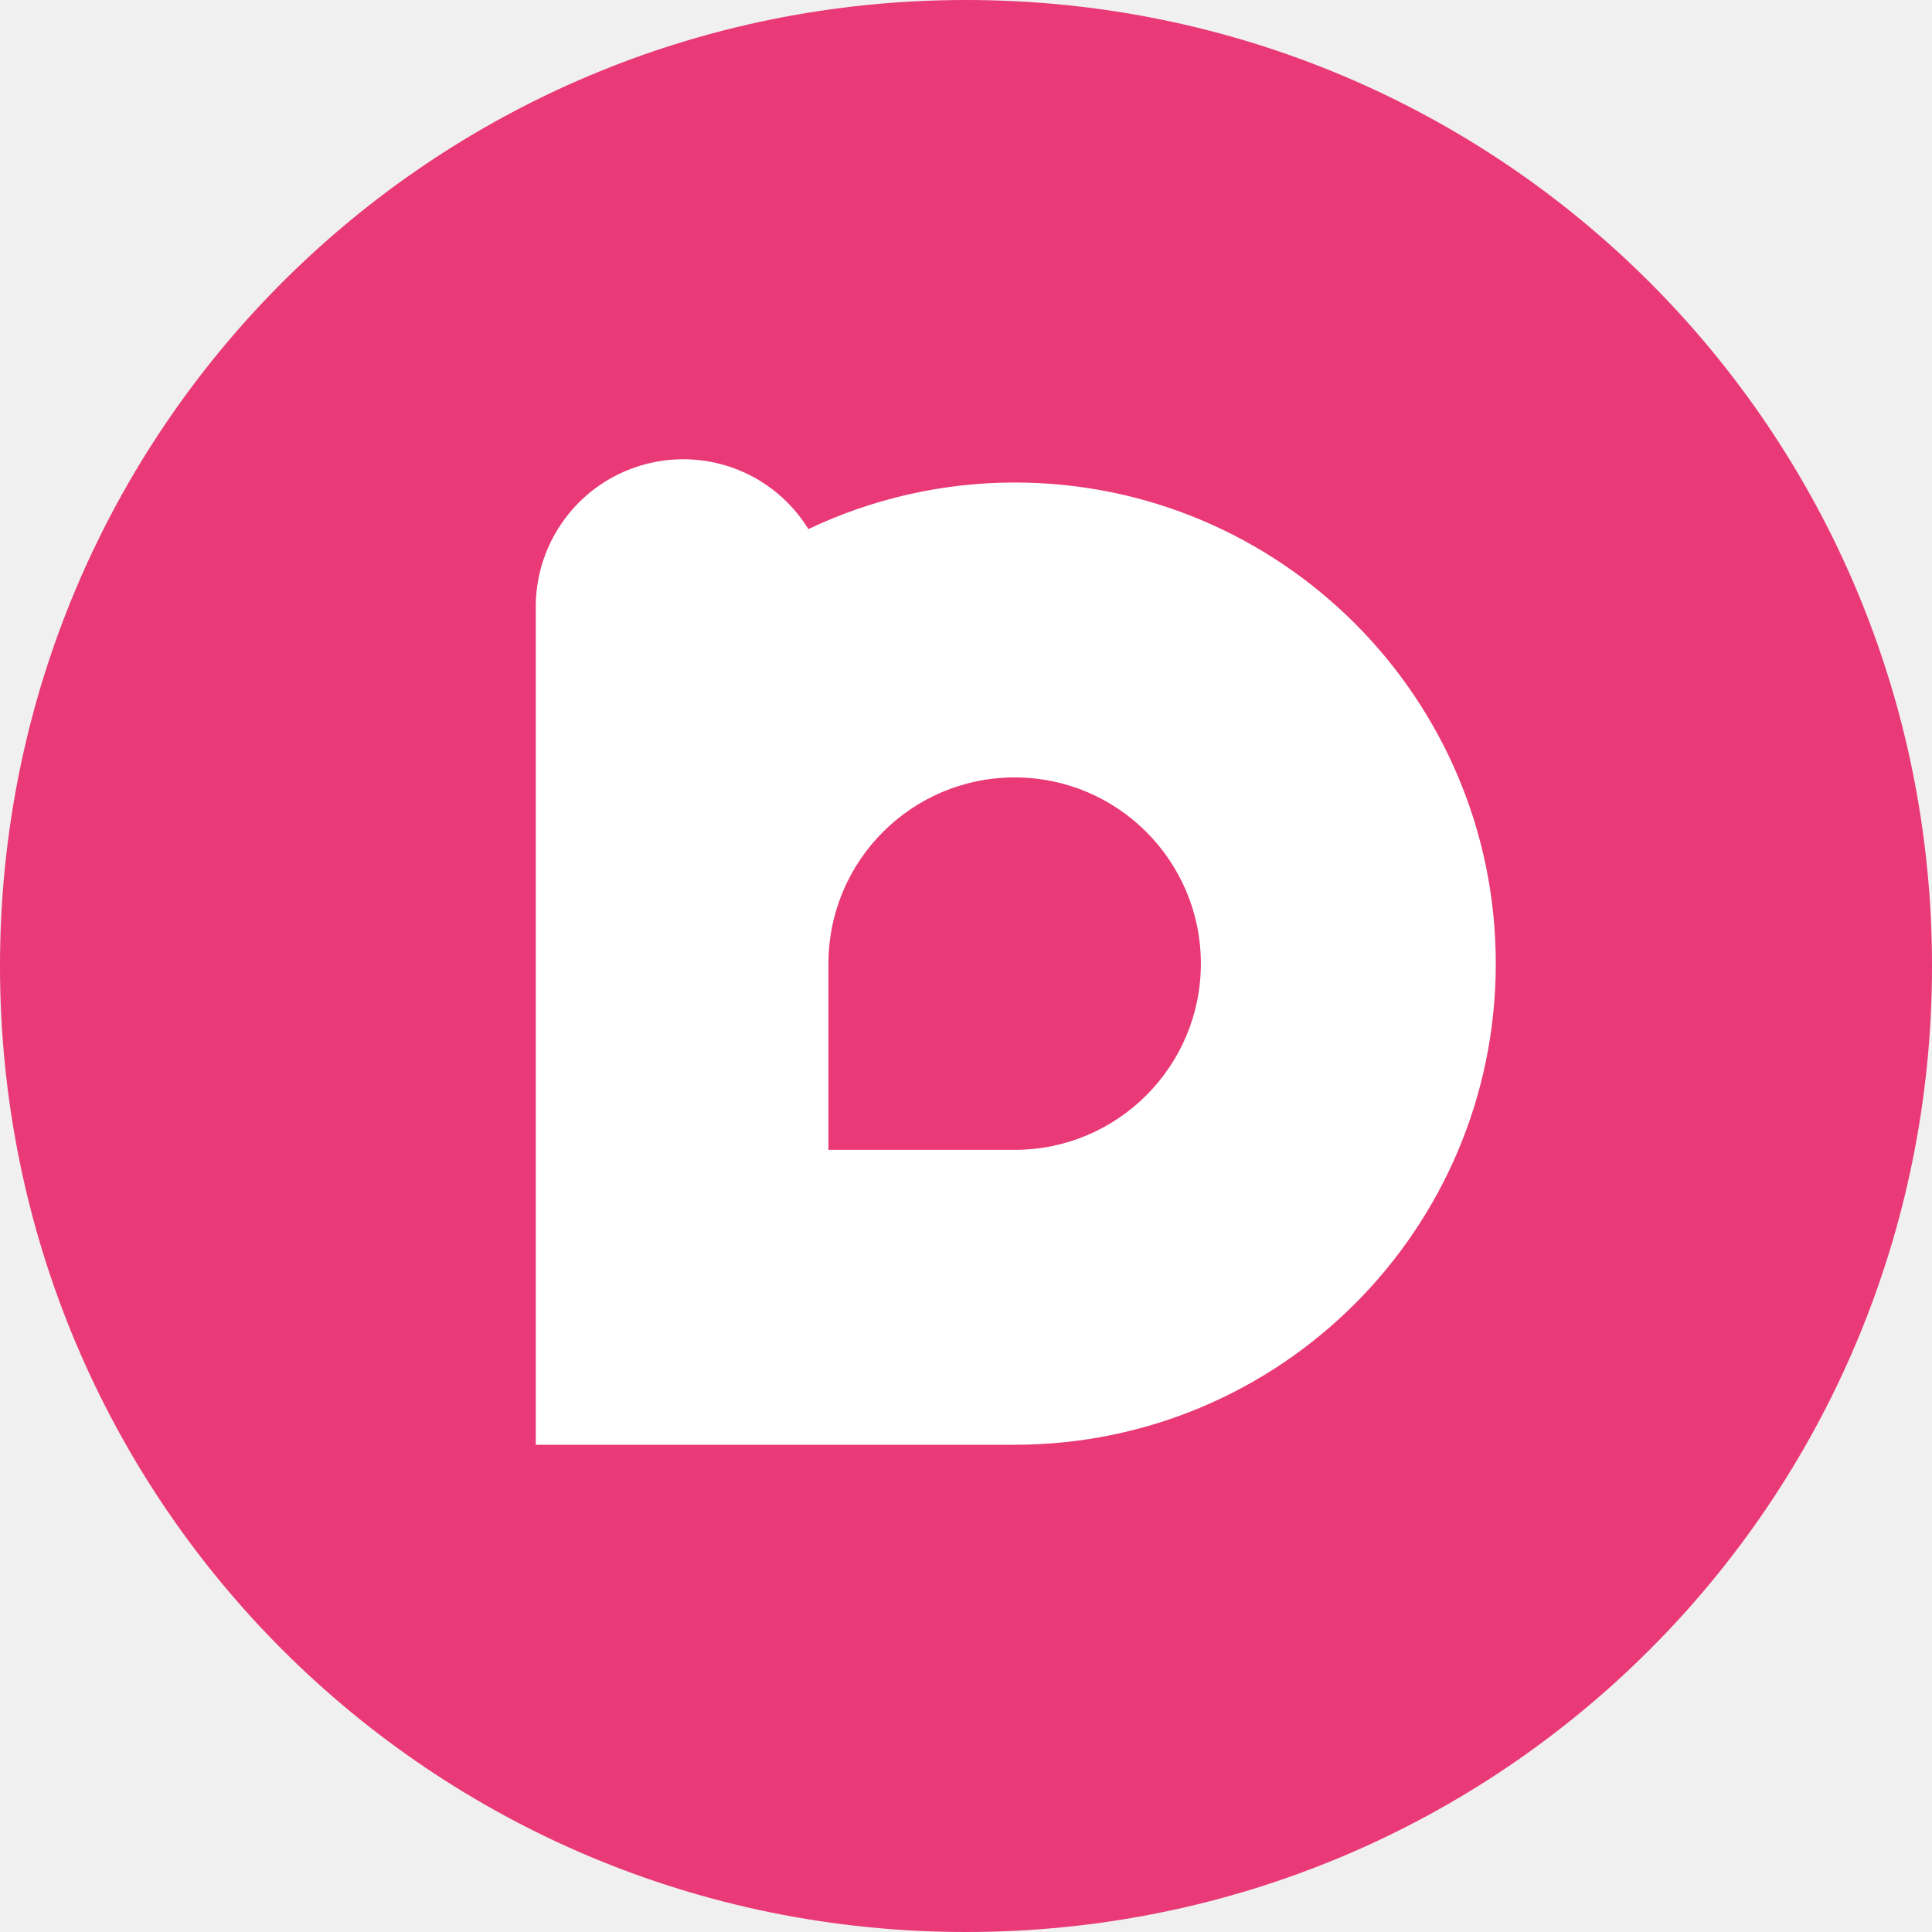
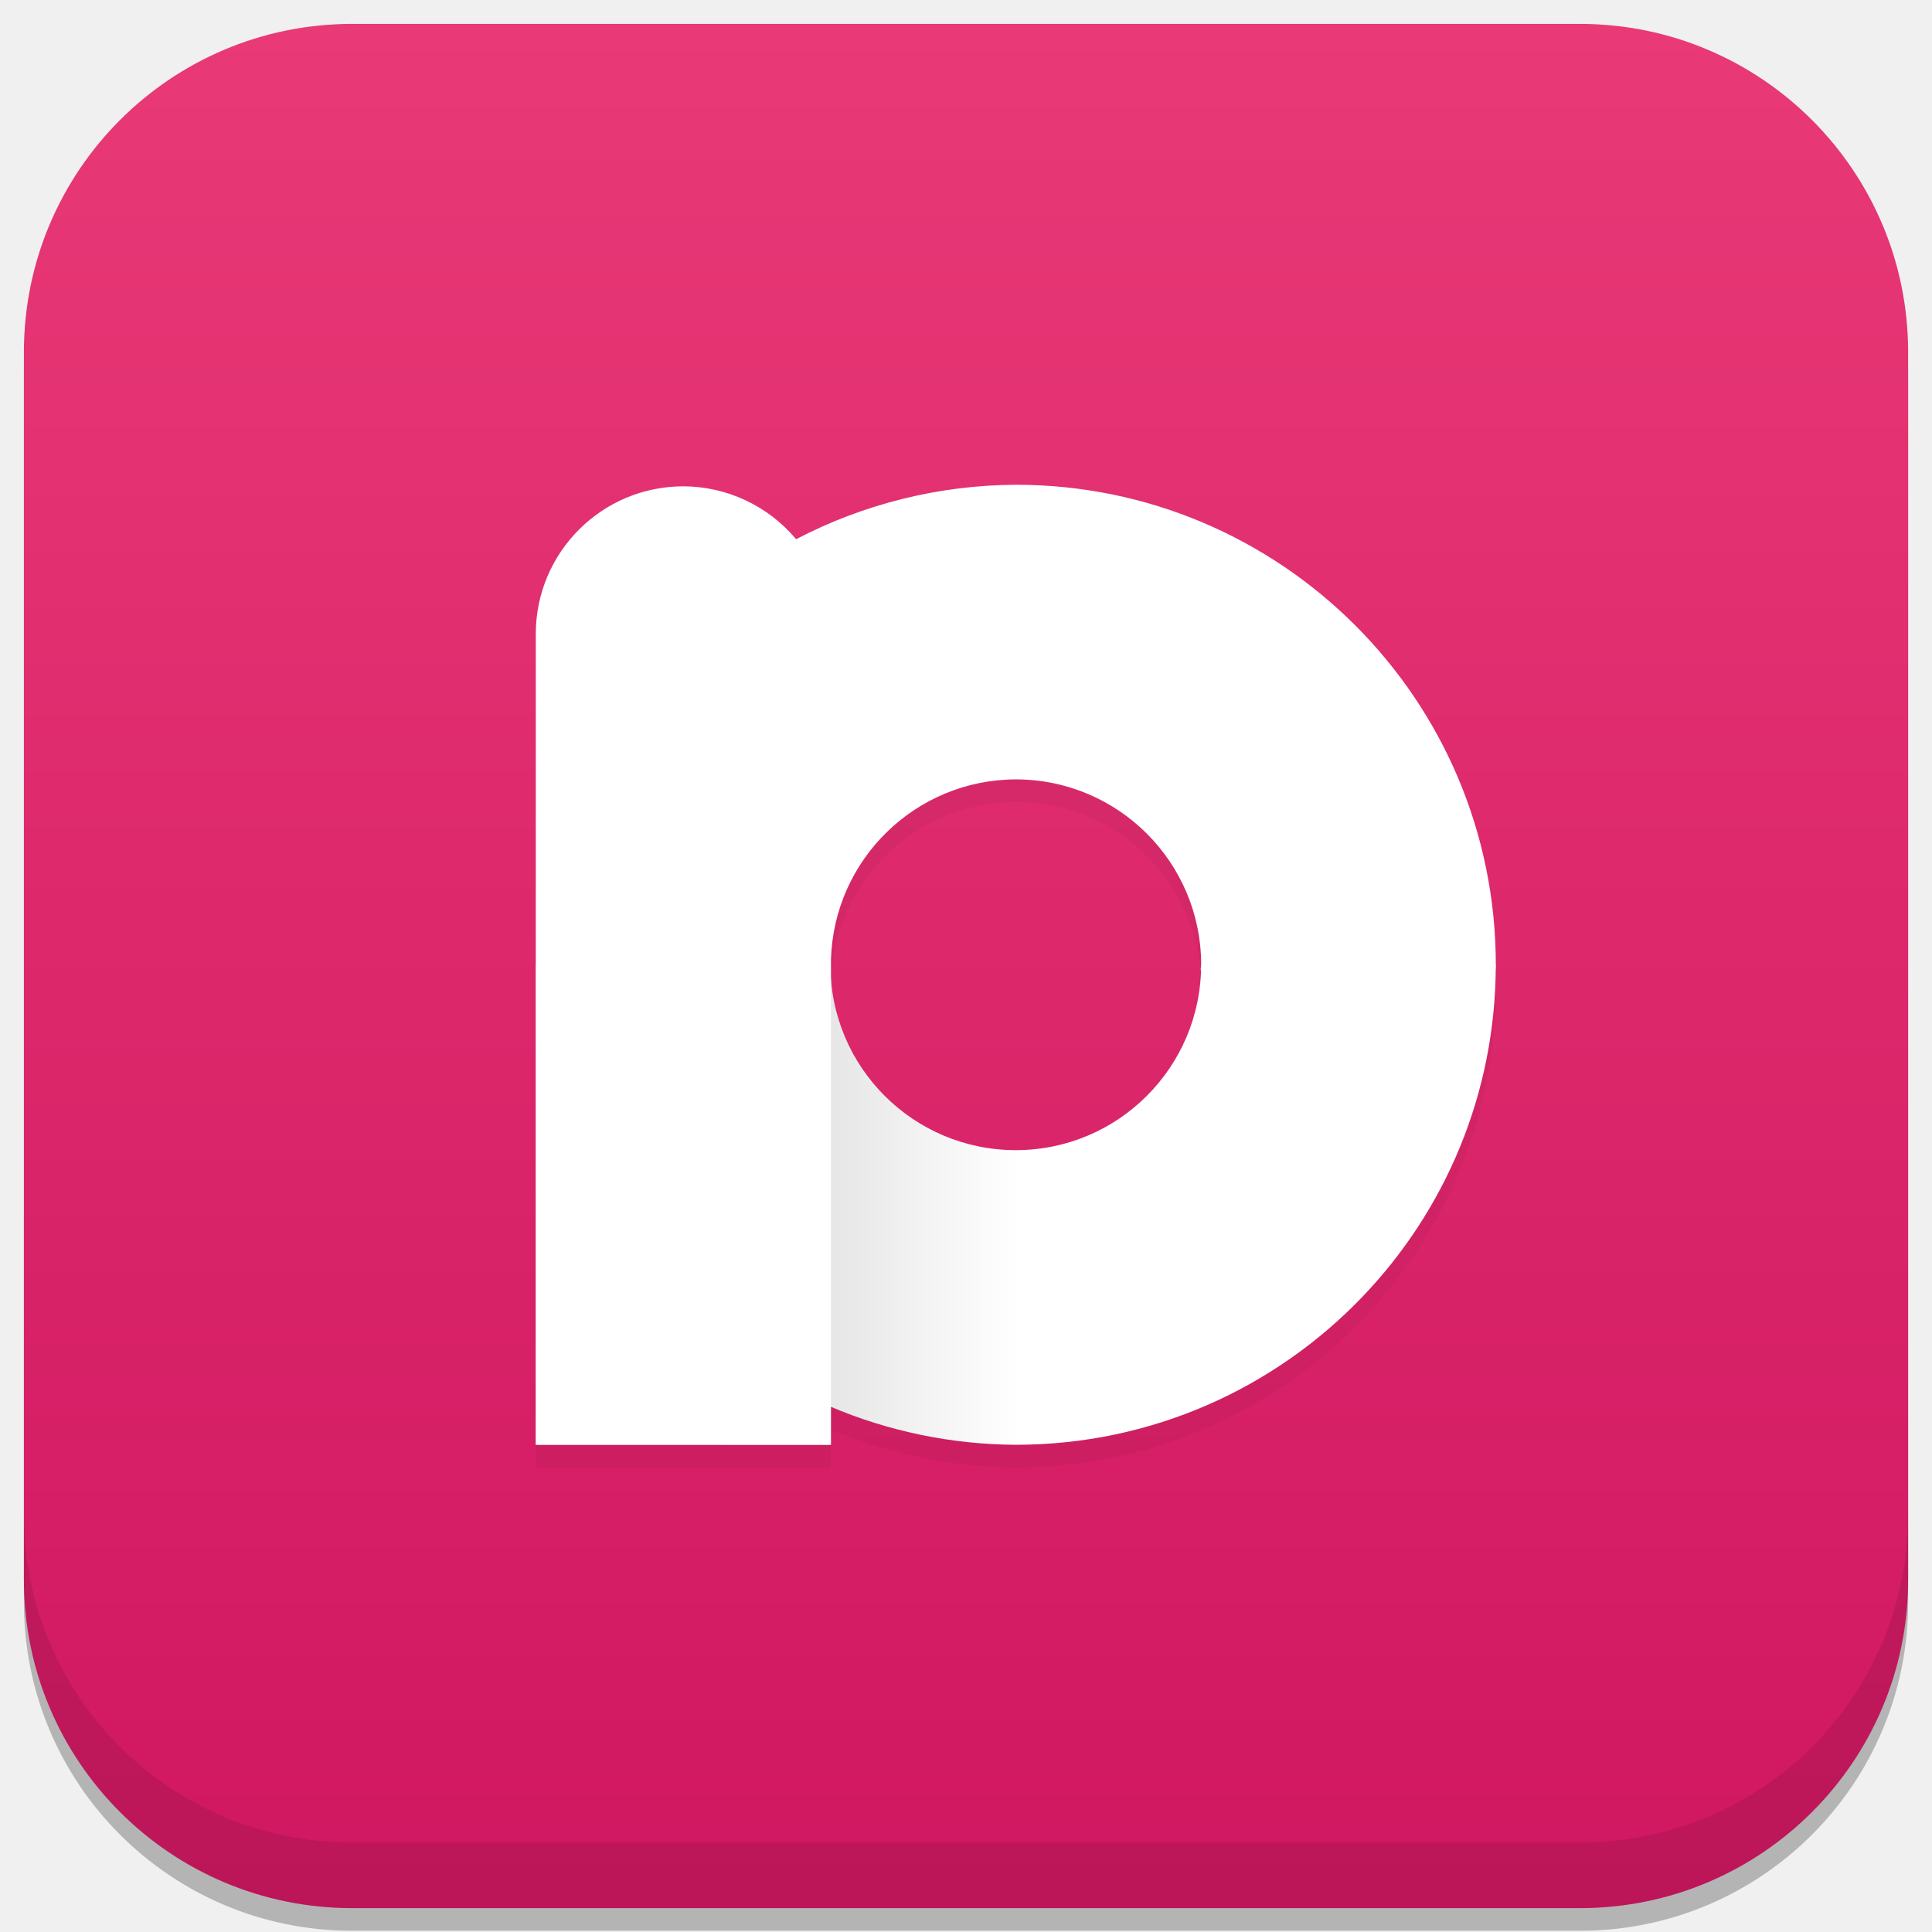
<svg xmlns="http://www.w3.org/2000/svg" width="512" height="512" version="1.1" viewBox="0 0 135.47 135.47">
-   <path d="m67.735 0c37.525 0 67.735 30.21 67.735 67.735s-30.21 67.735-67.735 67.735-67.735-30.21-67.735-67.735 30.21-67.735 67.735-67.735z" fill="#e93976" stop-color="#000000" style="-inkscape-stroke:none;font-variation-settings:normal" />
-   <path d="m47.907 32.203c-1.815-1e-5-3.598.478-5.169 1.385-3.199 1.847-5.17 5.26-5.17 8.954v58.763h33.579c18.632 5e-5 33.736-15.104 33.736-33.736 4e-5-18.632-15.104-33.736-33.736-33.736-5.004.002-9.945 1.118-14.464 3.265-.894-1.45-2.133-2.655-3.606-3.511-1.572-.907-3.355-1.385-5.17-1.385zm23.24 22.309a13.057 13.057 0 0113.057 13.057 13.057 13.057 0 01-13.057 13.057h-13.057v-13.057a13.057 13.057 0 0113.057-13.057z" fill="#fff" />
+   <defs>
+     <linearGradient id="linearGradient9-9" x1="1487.8" x2="1629.5" y1="403.31" y2="403.31" gradientTransform="matrix(.23934 0 0 .23934 -318.52 -28.878)" gradientUnits="userSpaceOnUse">
+       <stop stop-color="#c0c0c0" offset="0" />
+       <stop stop-color="#fff" offset="1" />
+     </linearGradient>
+     <linearGradient id="linearGradient4" x1="67.735" x2="67.735" y1="131.41" y2="4.058" gradientTransform="matrix(1.0374 0 0 1.0374 -2.5333 -2.5333)" gradientUnits="userSpaceOnUse">
+       <stop stop-color="#d01761" offset="0" />
+       <stop stop-color="#e93976" offset="1" />
+     </linearGradient>
+   </defs>
+   <g>
+     <rect x="1.676" y="3.264" width="132.12" height="132.12" rx="23.011" ry="23.011" fill="#040002" fill-opacity=".251" stop-color="#000000" stroke-width=".975" style="-inkscape-stroke:none;font-variation-settings:normal" />
+     <rect x="1.676" y="1.676" width="132.12" height="132.12" rx="23.011" ry="23.011" fill="url(#linearGradient4)" stop-color="#000000" stroke-width=".258" style="-inkscape-stroke:none;font-variation-settings:normal" />
+     <path d="m1.676 106.19v4.59c0 12.748 10.263 23.011 23.012 23.011h86.095c12.748 0 23.011-10.263 23.011-23.011v-4.59c0 12.748-10.263 23.011-23.011 23.011h-86.095c-12.748 0-23.012-10.263-23.012-23.011z" fill-opacity=".096" stop-color="#000000" stroke-width=".975" style="-inkscape-stroke:none;font-variation-settings:normal" />
+     <path d="m71.225 35.579c-5.365 0.027-10.647 1.336-15.404 3.818-1.959-2.342-4.852-3.699-7.905-3.709-5.712 2.39e-4 -10.344 4.628-10.348 10.341v56.865h20.659v-5.2e-4h0.04v-2.659c4.101 1.734 8.506 2.639 12.959 2.659 9.55 0 18.17-3.977 24.296-10.366 5.798-6.046 9.361-14.253 9.361-23.291v-0.001c-2.8e-4 -18.588-15.07-33.657-33.658-33.657zm5.2e-4 20.66c7.178 0 12.998 5.819 12.998 12.997v5.16e-4c-1e-5 1.71e-4 2e-5 3.47e-4 0 5.17e-4 -0.011 0.116-0.025 0.232-0.039 0.348h0.022c-0.187 7.016-5.92 12.649-12.98 12.649-6.916 0-12.555-5.406-12.959-12.221v-1.125c0.188-7.027 5.929-12.631 12.959-12.65z" fill-opacity=".101" opacity=".4" stop-color="#000000" style="-inkscape-stroke:none;font-variation-settings:normal;mix-blend-mode:normal" />
+   </g>
+   <g>
+     <path d="m37.568 67.648 0.004 0.055h-0.004v33.603h20.659v-2.675c4.112 1.745 8.531 2.655 12.998 2.675 9.55 0 18.17-3.977 24.296-10.365 5.798-6.047 9.361-14.253 9.361-23.292h-20.66c0 7.179-5.819 12.998-12.998 12.998-7.179 0-12.998-5.819-12.998-12.998z" fill="url(#linearGradient9-9)" stroke-width=".239" style="-inkscape-stroke:none;font-variation-settings:normal" />
+     <path d="m71.225 33.991c-5.365 0.027-10.647 1.336-15.403 3.818-1.959-2.342-4.852-3.699-7.904-3.709-5.712 2.39e-4 -10.344 4.629-10.349 10.341v56.864h20.699v-34.005c0.188-7.027 5.929-12.631 12.959-12.65 7.179 0 12.998 5.819 12.998 12.998-0.011 0.116-0.025 0.232-0.039 0.348h20.674c9e-3 -0.116 0.017-0.232 0.025-0.348 0-18.589-15.069-33.658-33.658-33.658z" fill="#fff" stop-color="#000000" stroke-width=".239" style="-inkscape-stroke:none;font-variation-settings:normal" />
+     <rect x="116.78" y="-12.432" width="1.131" height=".233" rx="22.182" ry=".233" fill="#6b0c2d" opacity=".212" style="-inkscape-stroke:none;font-variation-settings:normal" />
+   </g>
</svg>
